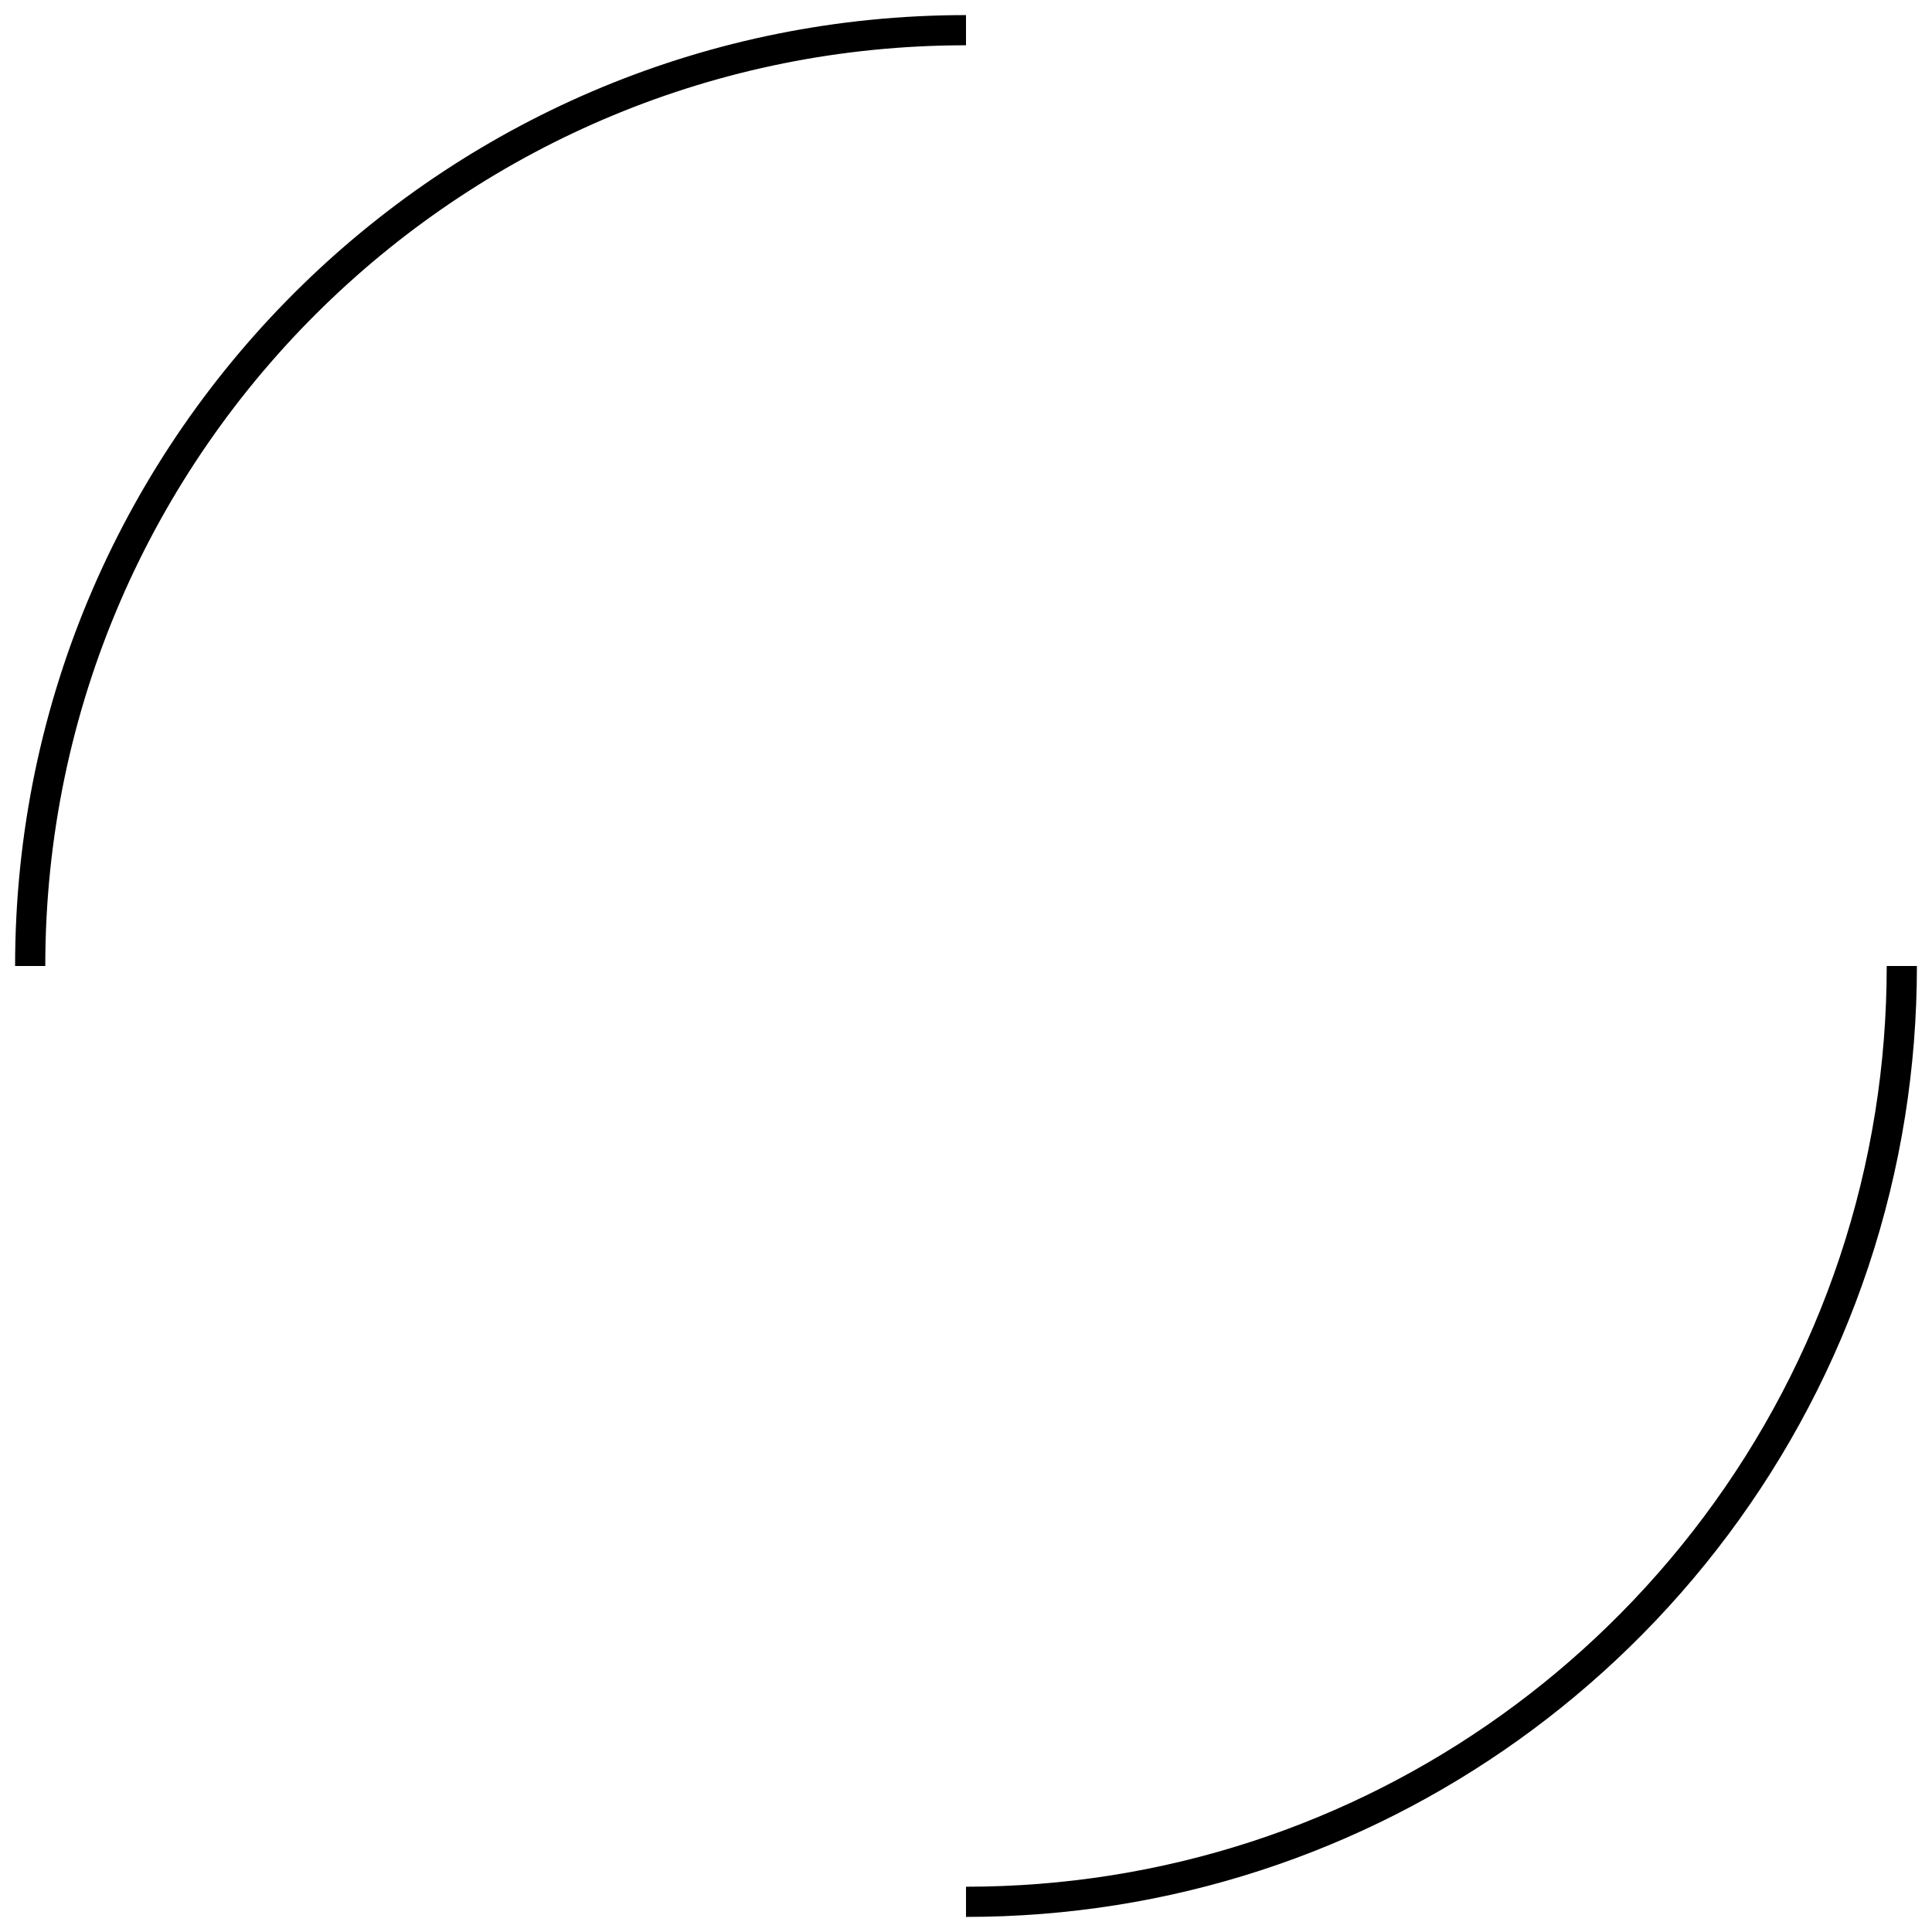
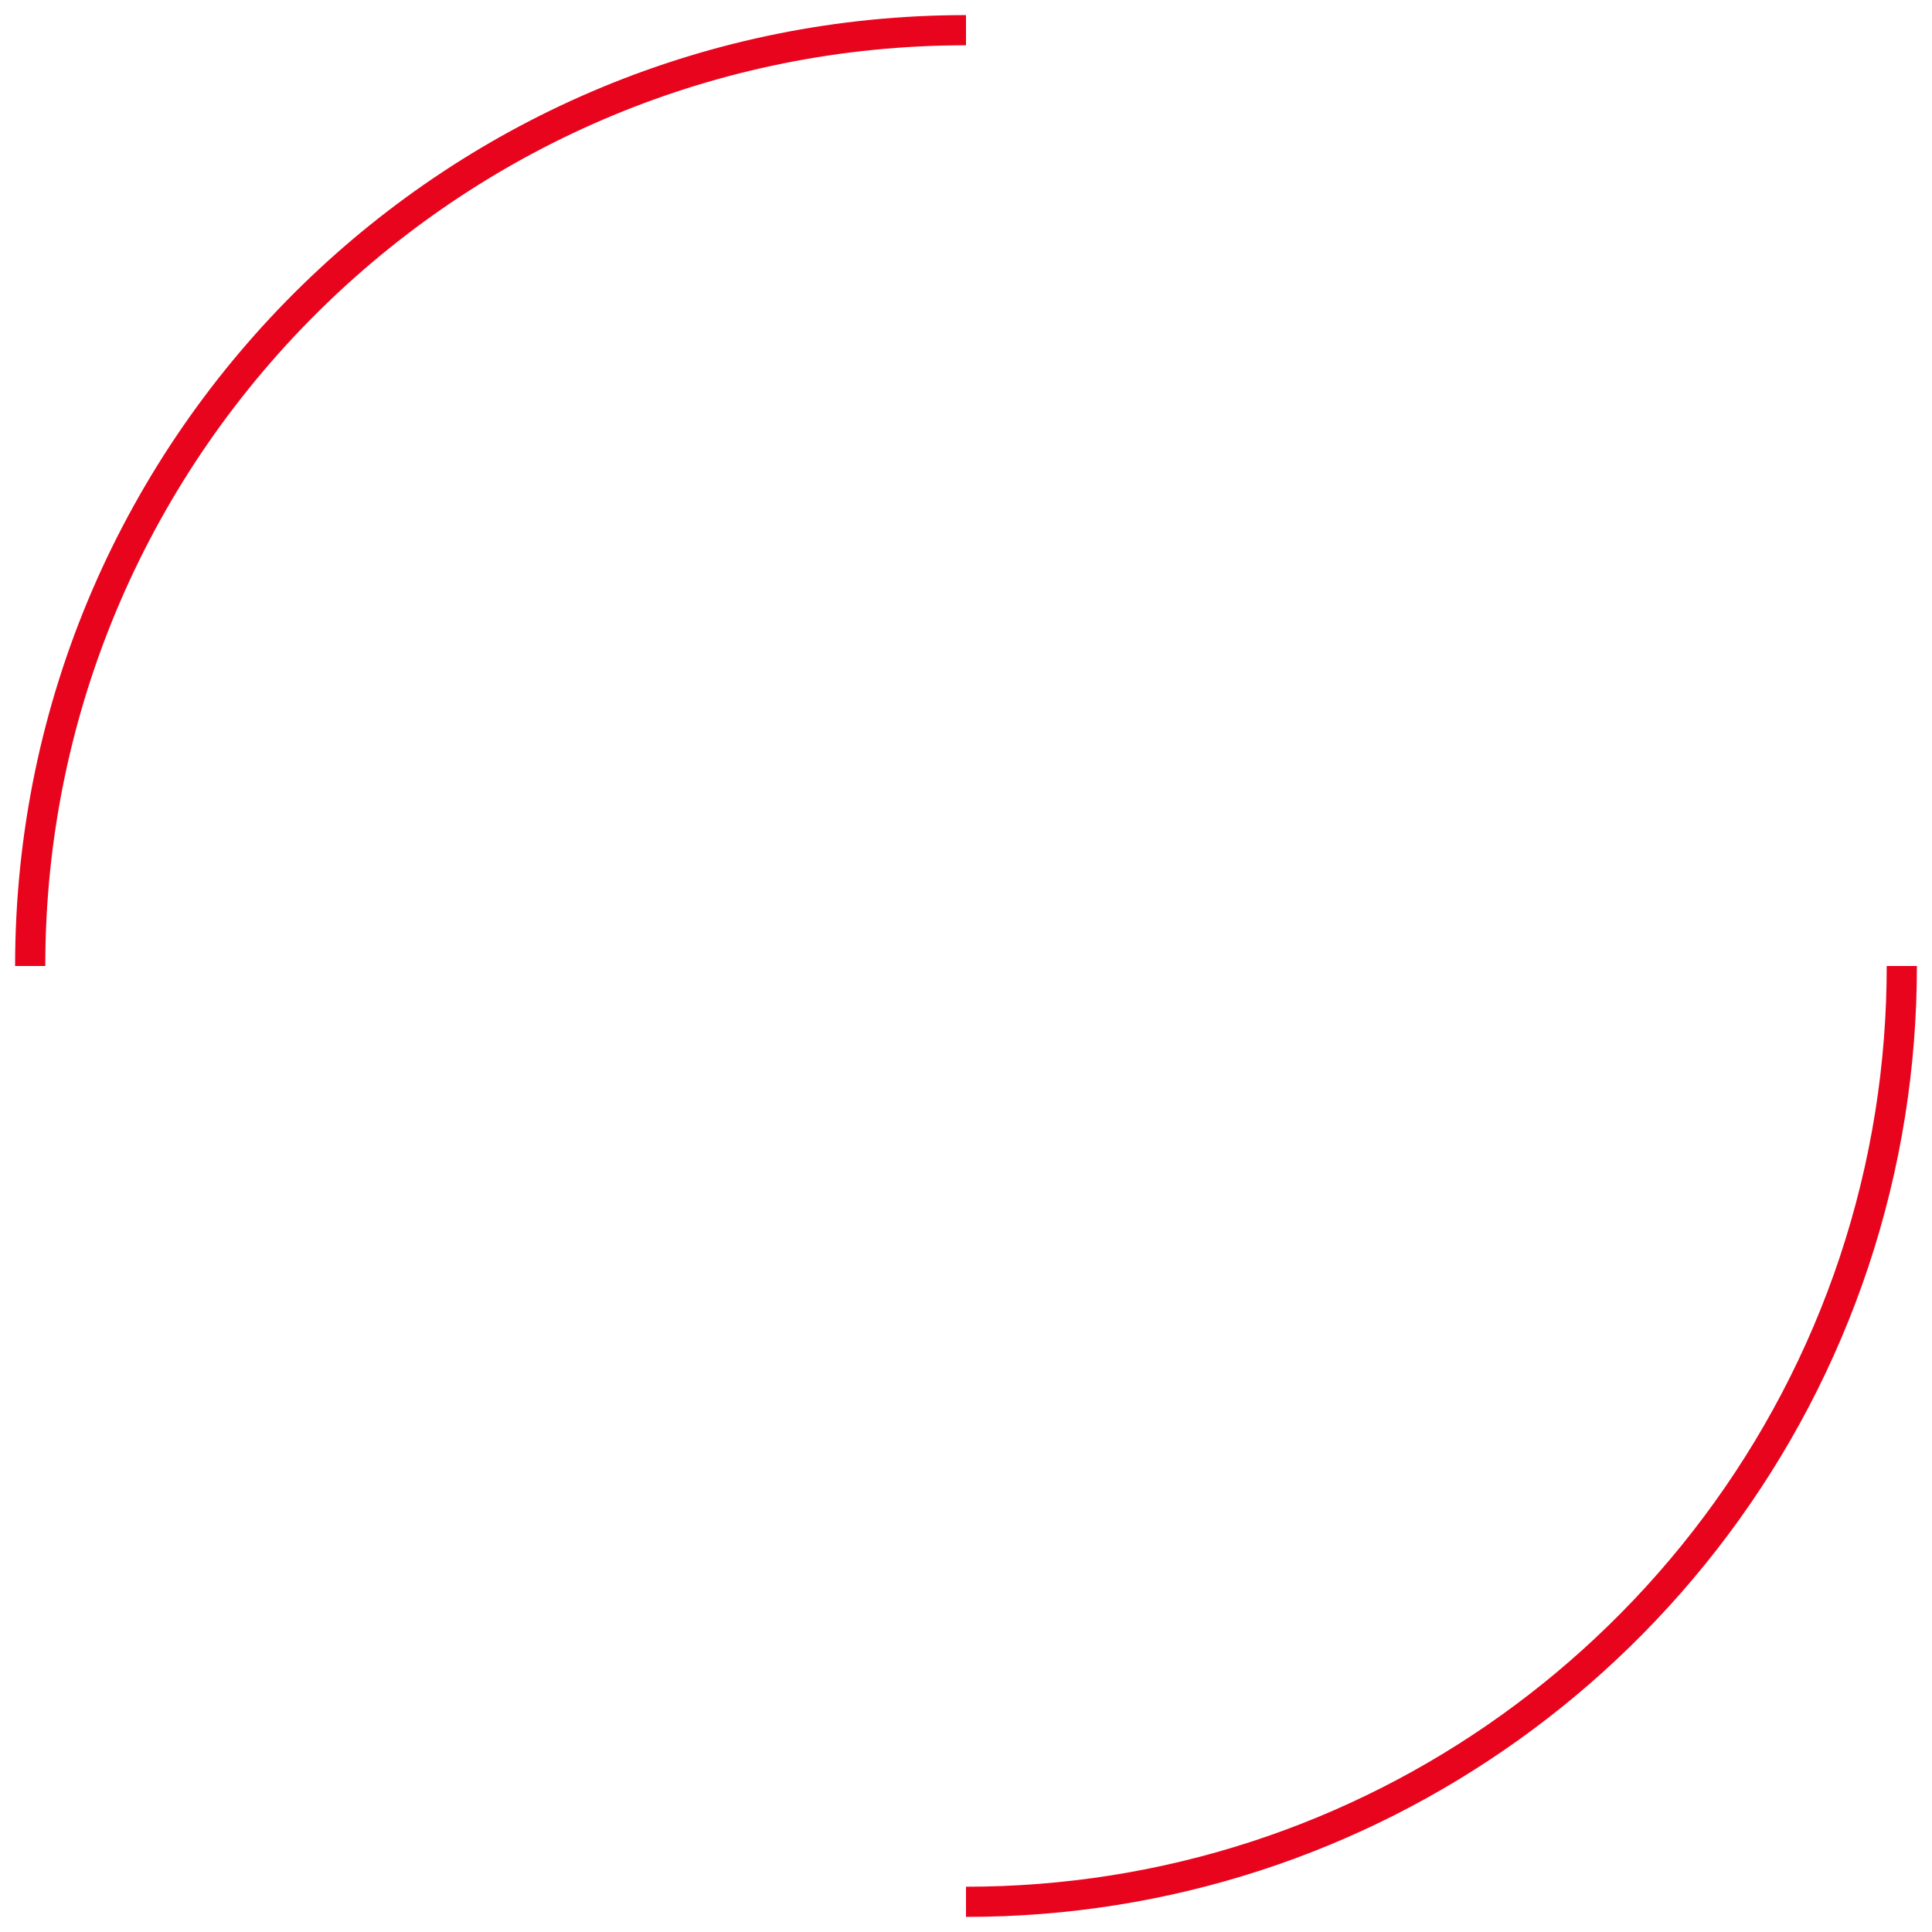
<svg xmlns="http://www.w3.org/2000/svg" width="64" height="64" viewBox="0 0 64 64" fill="none">
-   <path d="M63 32C63 33.666 62.869 35.3 62.616 36.895C61.546 43.641 58.299 49.663 53.618 54.218C49.14 58.576 43.349 61.592 36.895 62.616C35.3 62.869 33.666 63 32 63M1 32C1 23.287 4.595 15.414 10.382 9.782C15.966 4.347 23.592 1 32 1" stroke="black" />
+   <path d="M63 32C63 33.666 62.869 35.3 62.616 36.895C61.546 43.641 58.299 49.663 53.618 54.218C49.14 58.576 43.349 61.592 36.895 62.616C35.3 62.869 33.666 63 32 63M1 32C1 23.287 4.595 15.414 10.382 9.782C15.966 4.347 23.592 1 32 1" stroke="#E9041E" />
</svg>
